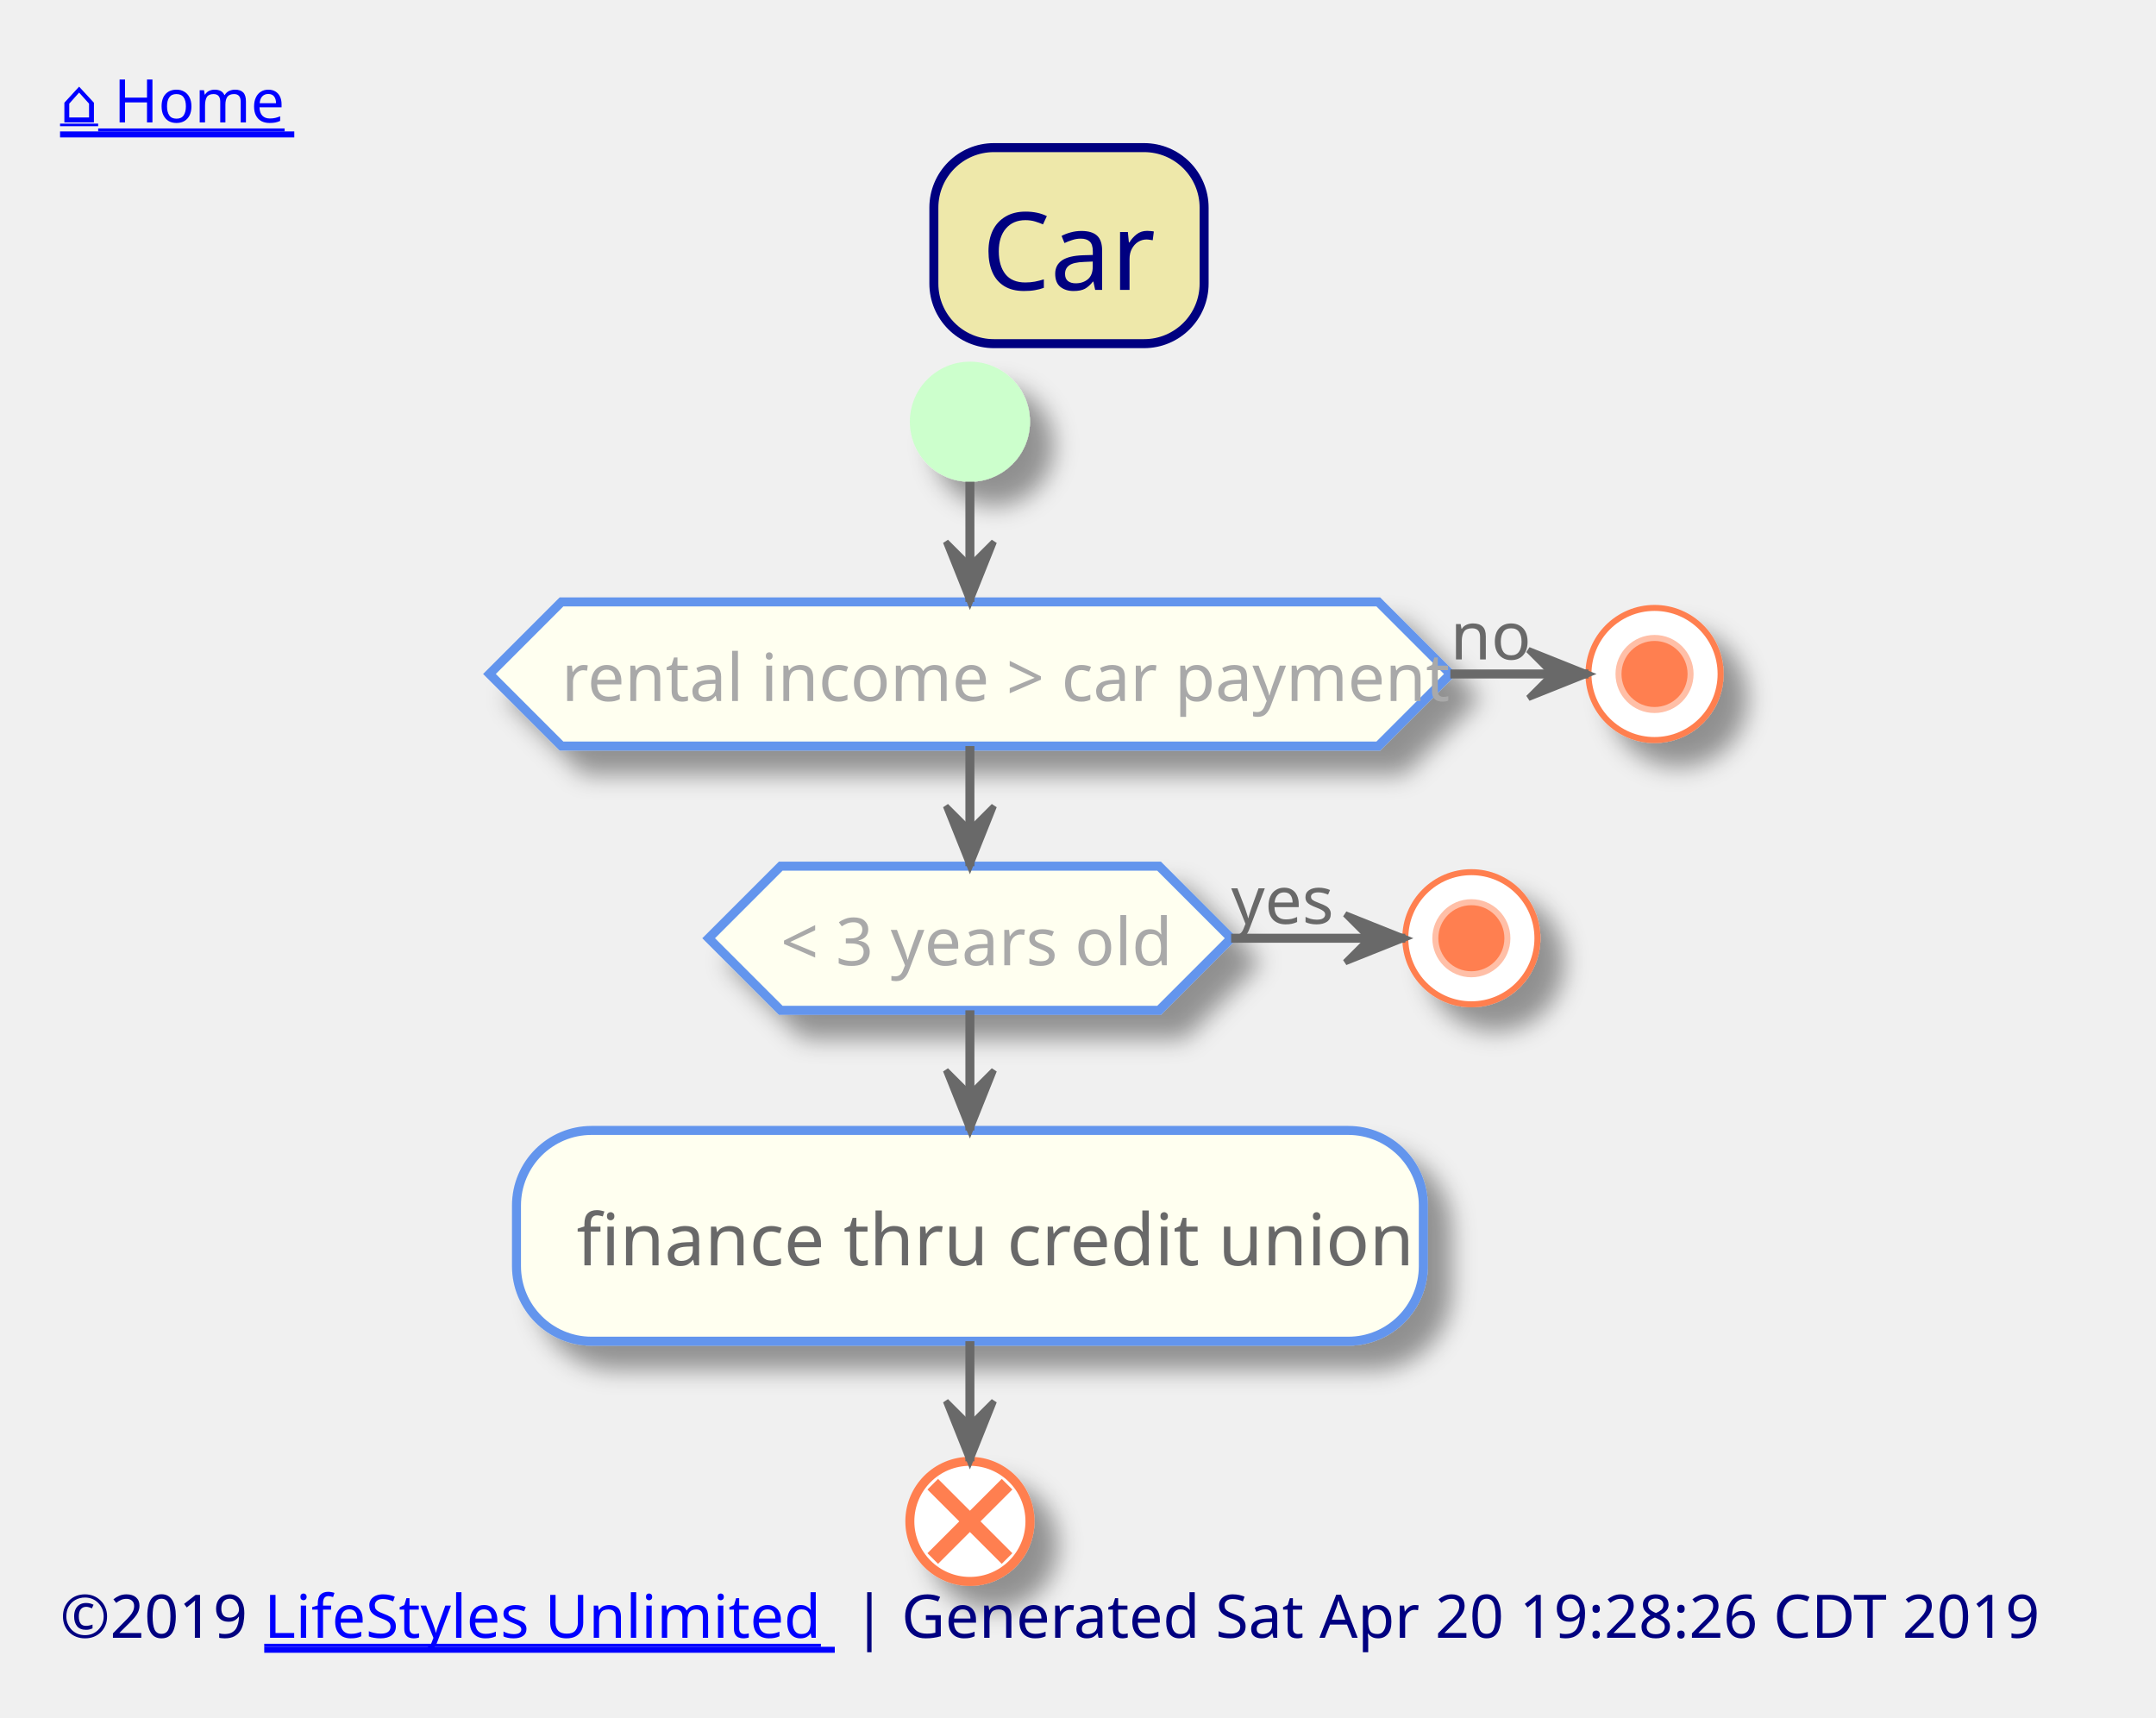
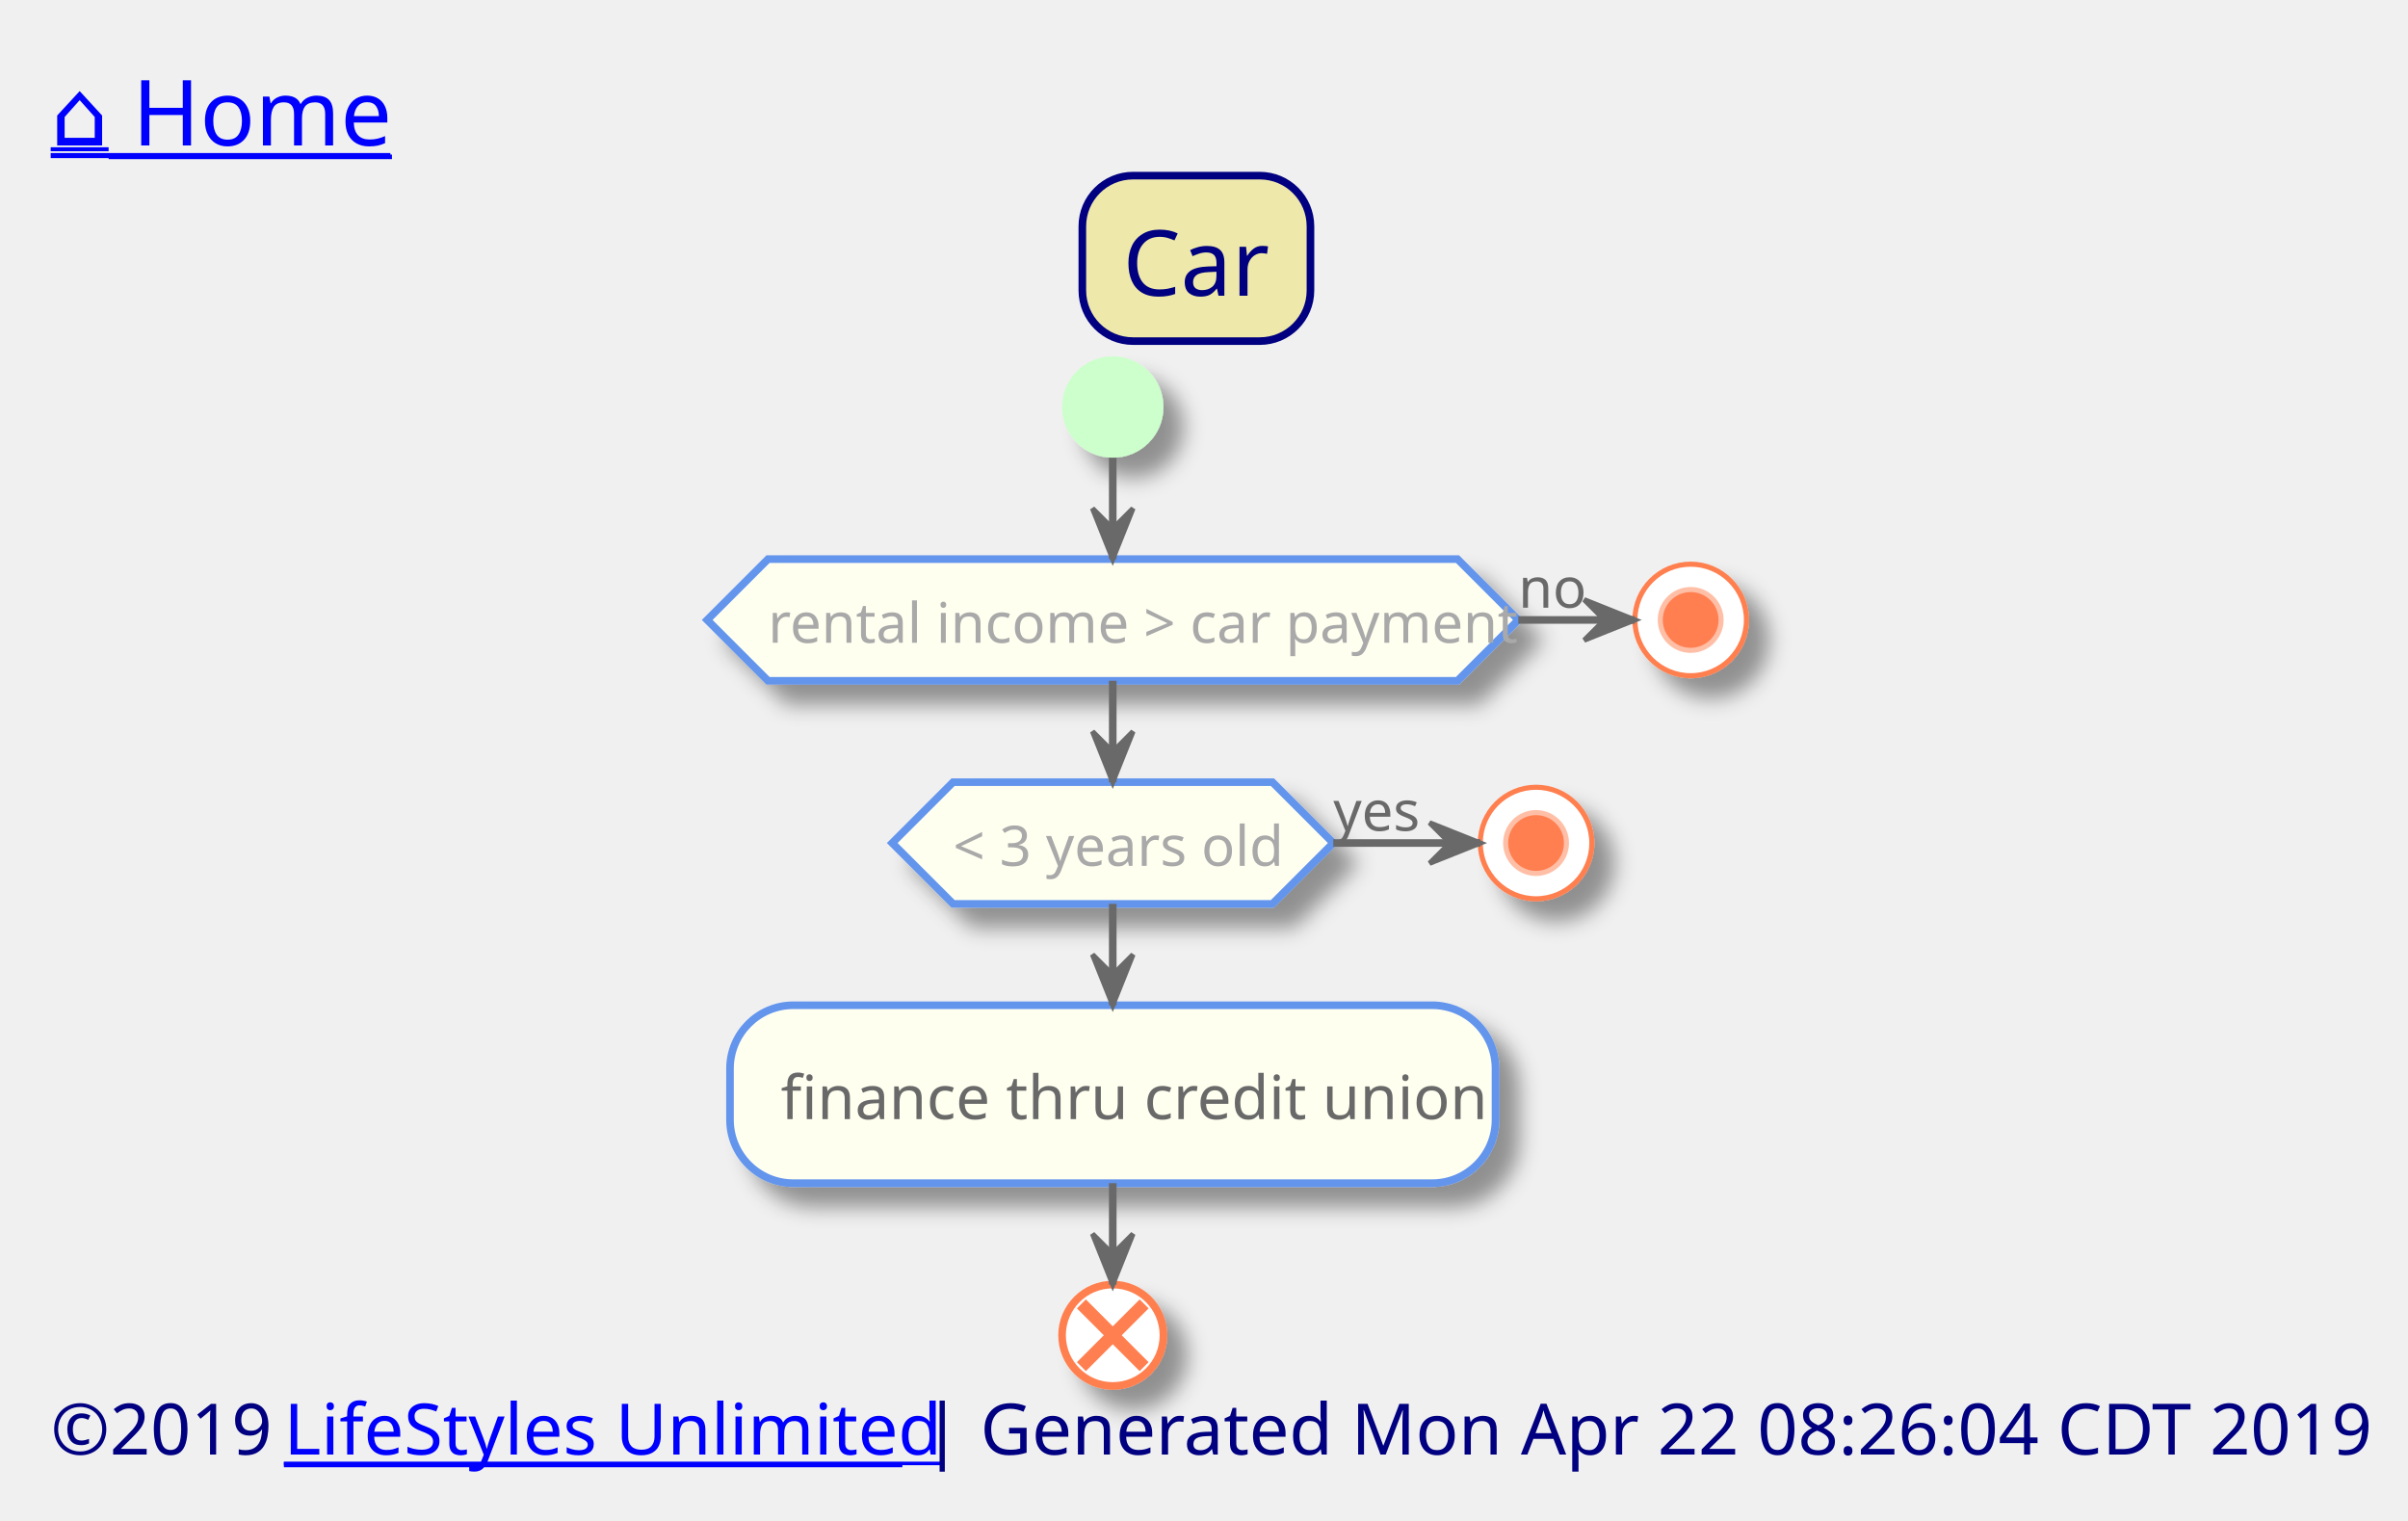
- <svg xmlns="http://www.w3.org/2000/svg" xmlns:xlink="http://www.w3.org/1999/xlink" contentScriptType="application/ecmascript" contentStyleType="text/css" height="286px" preserveAspectRatio="none" style="width:359px;height:286px;" version="1.1" viewBox="0 0 359 286" width="359px" zoomAndPan="magnify">
+ <svg xmlns="http://www.w3.org/2000/svg" xmlns:xlink="http://www.w3.org/1999/xlink" contentScriptType="application/ecmascript" contentStyleType="text/css" height="300px" preserveAspectRatio="none" style="width:475px;height:300px;" version="1.1" viewBox="0 0 475 300" width="475px" zoomAndPan="magnify">
  <defs>
    <style type="text/css">path:hover { stroke: #0000FF !important;}</style>
-     <filter height="300%" id="fsm7rbbf35q8" width="300%" x="-1" y="-1">
+     <filter height="300%" id="f1pex6pmjbic1j" width="300%" x="-1" y="-1">
      <feGaussianBlur result="blurOut" stdDeviation="2.0" />
      <feColorMatrix in="blurOut" result="blurOut2" type="matrix" values="0 0 0 0 0 0 0 0 0 0 0 0 0 0 0 0 0 0 .4 0" />
      <feOffset dx="4.0" dy="4.0" in="blurOut2" result="blurOut3" />
      <feBlend in="SourceGraphic" in2="blurOut3" mode="normal" />
    </filter>
  </defs>
  <g>
    <a target="_top" xlink:actuate="onRequest" xlink:href="../index.svg" xlink:show="new" xlink:title="../index.svg" xlink:type="simple">
-       <text fill="#0000FF" font-family="sans-serif" font-size="10" lengthAdjust="spacingAndGlyphs" text-decoration="underline" textLength="39" x="10" y="20.381">⌂ Home</text>
-       <line style="stroke: #0000FF; stroke-width: 1.0;" x1="10" x2="49" y1="22.381" y2="22.381" />
+       <text fill="#0000FF" font-family="sans-serif" font-size="18" lengthAdjust="spacingAndGlyphs" text-decoration="underline" textLength="67" x="10" y="28.686">⌂ Home</text>
+       <line style="stroke: #0000FF; stroke-width: 1.0;" x1="10" x2="77" y1="30.686" y2="30.686" />
    </a>
-     <rect fill="#EEE8AA" height="32.641" rx="10" ry="10" style="stroke: #000080; stroke-width: 1.5;" width="45" x="155.5" y="24.578" />
-     <text fill="#000080" font-family="sans-serif" font-size="18" lengthAdjust="spacingAndGlyphs" textLength="29" x="163.5" y="48.264">Car</text>
-     <ellipse cx="161.5" cy="70.219" fill="#CCFFCC" filter="url(#fsm7rbbf35q8)" rx="10" ry="10" style="stroke: none; stroke-width: 1.0;" />
-     <polygon fill="#FFFFF0" filter="url(#fsm7rbbf35q8)" points="93.5,100.219,229.5,100.219,241.5,112.219,229.5,124.219,93.5,124.219,81.5,112.219,93.5,100.219" style="stroke: #6495ED; stroke-width: 1.5;" />
-     <text fill="#A9A9A9" font-family="sans-serif" font-size="11" lengthAdjust="spacingAndGlyphs" textLength="136" x="93.5" y="116.72">rental income &gt; car payment</text>
-     <text fill="#696969" font-family="sans-serif" font-size="11" lengthAdjust="spacingAndGlyphs" textLength="12" x="241.5" y="109.802">no</text>
-     <ellipse cx="275.5" cy="112.219" fill="#FFFFFF" filter="url(#fsm7rbbf35q8)" rx="11" ry="11" style="stroke: #FF7F50; stroke-width: 1.0;" />
-     <ellipse cx="275.5" cy="112.219" fill="#FF7F50" rx="6" ry="6" style="stroke: #FFBFA7; stroke-width: 1.0;" />
-     <polygon fill="#FFFFF0" filter="url(#fsm7rbbf35q8)" points="130,144.219,193,144.219,205,156.219,193,168.219,130,168.219,118,156.219,130,144.219" style="stroke: #6495ED; stroke-width: 1.5;" />
-     <text fill="#A9A9A9" font-family="sans-serif" font-size="11" lengthAdjust="spacingAndGlyphs" textLength="63" x="130" y="160.72">&lt; 3 years old</text>
-     <text fill="#696969" font-family="sans-serif" font-size="11" lengthAdjust="spacingAndGlyphs" textLength="18" x="205" y="153.802">yes</text>
-     <ellipse cx="245" cy="156.219" fill="#FFFFFF" filter="url(#fsm7rbbf35q8)" rx="11" ry="11" style="stroke: #FF7F50; stroke-width: 1.0;" />
-     <ellipse cx="245" cy="156.219" fill="#FF7F50" rx="6" ry="6" style="stroke: #FFBFA7; stroke-width: 1.0;" />
-     <rect fill="#FFFFF0" filter="url(#fsm7rbbf35q8)" height="35.094" rx="12.5" ry="12.5" style="stroke: #6495ED; stroke-width: 1.5;" width="151" x="86" y="188.219" />
-     <text fill="#696969" font-family="sans-serif" font-size="12" lengthAdjust="spacingAndGlyphs" textLength="131" x="96" y="210.676">finance thru credit union</text>
-     <ellipse cx="161.5" cy="253.312" fill="#FFFFFF" filter="url(#fsm7rbbf35q8)" rx="10" ry="10" style="stroke: #FF7F50; stroke-width: 1.5;" />
-     <line style="stroke: #FF7F50; stroke-width: 2.5;" x1="155.313" x2="167.687" y1="247.125" y2="259.5" />
-     <line style="stroke: #FF7F50; stroke-width: 2.5;" x1="167.687" x2="155.313" y1="247.125" y2="259.5" />
-     <line style="stroke: #696969; stroke-width: 1.5;" x1="161.5" x2="161.5" y1="124.219" y2="144.219" />
-     <polygon fill="#696969" points="157.5,134.219,161.5,144.219,165.5,134.219,161.5,138.219" style="stroke: #696969; stroke-width: 1.0;" />
-     <line style="stroke: #696969; stroke-width: 1.5;" x1="241.5" x2="264.5" y1="112.219" y2="112.219" />
-     <polygon fill="#696969" points="254.5,108.219,264.5,112.219,254.5,116.219,258.5,112.219" style="stroke: #696969; stroke-width: 1.0;" />
-     <line style="stroke: #696969; stroke-width: 1.5;" x1="161.5" x2="161.5" y1="80.219" y2="100.219" />
-     <polygon fill="#696969" points="157.5,90.219,161.5,100.219,165.5,90.219,161.5,94.219" style="stroke: #696969; stroke-width: 1.0;" />
-     <line style="stroke: #696969; stroke-width: 1.5;" x1="161.5" x2="161.5" y1="168.219" y2="188.219" />
-     <polygon fill="#696969" points="157.5,178.219,161.5,188.219,165.5,178.219,161.5,182.219" style="stroke: #696969; stroke-width: 1.0;" />
-     <line style="stroke: #696969; stroke-width: 1.5;" x1="205" x2="234" y1="156.219" y2="156.219" />
-     <polygon fill="#696969" points="224,152.219,234,156.219,224,160.219,228,156.219" style="stroke: #696969; stroke-width: 1.0;" />
-     <line style="stroke: #696969; stroke-width: 1.5;" x1="161.5" x2="161.5" y1="223.312" y2="243.312" />
-     <polygon fill="#696969" points="157.5,233.312,161.5,243.312,165.5,233.312,161.5,237.312" style="stroke: #696969; stroke-width: 1.0;" />
-     <text fill="#000080" font-family="sans-serif" font-size="10" lengthAdjust="spacingAndGlyphs" textLength="31" x="10" y="272.693">©2019</text>
+     <rect fill="#EEE8AA" height="32.641" rx="10" ry="10" style="stroke: #000080; stroke-width: 1.5;" width="45" x="213.5" y="34.641" />
+     <text fill="#000080" font-family="sans-serif" font-size="18" lengthAdjust="spacingAndGlyphs" textLength="29" x="221.5" y="58.326">Car</text>
+     <ellipse cx="219.5" cy="80.281" fill="#CCFFCC" filter="url(#f1pex6pmjbic1j)" rx="10" ry="10" style="stroke: none; stroke-width: 1.0;" />
+     <polygon fill="#FFFFF0" filter="url(#f1pex6pmjbic1j)" points="151.5,110.281,287.5,110.281,299.5,122.281,287.5,134.281,151.5,134.281,139.5,122.281,151.5,110.281" style="stroke: #6495ED; stroke-width: 1.5;" />
+     <text fill="#A9A9A9" font-family="sans-serif" font-size="11" lengthAdjust="spacingAndGlyphs" textLength="136" x="151.5" y="126.782">rental income &gt; car payment</text>
+     <text fill="#696969" font-family="sans-serif" font-size="11" lengthAdjust="spacingAndGlyphs" textLength="12" x="299.5" y="119.864">no</text>
+     <ellipse cx="333.5" cy="122.281" fill="#FFFFFF" filter="url(#f1pex6pmjbic1j)" rx="11" ry="11" style="stroke: #FF7F50; stroke-width: 1.0;" />
+     <ellipse cx="333.5" cy="122.281" fill="#FF7F50" rx="6" ry="6" style="stroke: #FFBFA7; stroke-width: 1.0;" />
+     <polygon fill="#FFFFF0" filter="url(#f1pex6pmjbic1j)" points="188,154.281,251,154.281,263,166.281,251,178.281,188,178.281,176,166.281,188,154.281" style="stroke: #6495ED; stroke-width: 1.5;" />
+     <text fill="#A9A9A9" font-family="sans-serif" font-size="11" lengthAdjust="spacingAndGlyphs" textLength="63" x="188" y="170.782">&lt; 3 years old</text>
+     <text fill="#696969" font-family="sans-serif" font-size="11" lengthAdjust="spacingAndGlyphs" textLength="18" x="263" y="163.864">yes</text>
+     <ellipse cx="303" cy="166.281" fill="#FFFFFF" filter="url(#f1pex6pmjbic1j)" rx="11" ry="11" style="stroke: #FF7F50; stroke-width: 1.0;" />
+     <ellipse cx="303" cy="166.281" fill="#FF7F50" rx="6" ry="6" style="stroke: #FFBFA7; stroke-width: 1.0;" />
+     <rect fill="#FFFFF0" filter="url(#f1pex6pmjbic1j)" height="35.094" rx="12.5" ry="12.5" style="stroke: #6495ED; stroke-width: 1.5;" width="151" x="144" y="198.281" />
+     <text fill="#696969" font-family="sans-serif" font-size="12" lengthAdjust="spacingAndGlyphs" textLength="131" x="154" y="220.738">finance thru credit union</text>
+     <ellipse cx="219.5" cy="263.375" fill="#FFFFFF" filter="url(#f1pex6pmjbic1j)" rx="10" ry="10" style="stroke: #FF7F50; stroke-width: 1.5;" />
+     <line style="stroke: #FF7F50; stroke-width: 2.5;" x1="213.313" x2="225.687" y1="257.188" y2="269.562" />
+     <line style="stroke: #FF7F50; stroke-width: 2.5;" x1="225.687" x2="213.313" y1="257.188" y2="269.562" />
+     <line style="stroke: #696969; stroke-width: 1.5;" x1="219.5" x2="219.5" y1="134.281" y2="154.281" />
+     <polygon fill="#696969" points="215.5,144.281,219.5,154.281,223.5,144.281,219.5,148.281" style="stroke: #696969; stroke-width: 1.0;" />
+     <line style="stroke: #696969; stroke-width: 1.5;" x1="299.5" x2="322.5" y1="122.281" y2="122.281" />
+     <polygon fill="#696969" points="312.5,118.281,322.5,122.281,312.5,126.281,316.5,122.281" style="stroke: #696969; stroke-width: 1.0;" />
+     <line style="stroke: #696969; stroke-width: 1.5;" x1="219.5" x2="219.5" y1="90.281" y2="110.281" />
+     <polygon fill="#696969" points="215.5,100.281,219.5,110.281,223.5,100.281,219.5,104.281" style="stroke: #696969; stroke-width: 1.0;" />
+     <line style="stroke: #696969; stroke-width: 1.5;" x1="219.5" x2="219.5" y1="178.281" y2="198.281" />
+     <polygon fill="#696969" points="215.5,188.281,219.5,198.281,223.5,188.281,219.5,192.281" style="stroke: #696969; stroke-width: 1.0;" />
+     <line style="stroke: #696969; stroke-width: 1.5;" x1="263" x2="292" y1="166.281" y2="166.281" />
+     <polygon fill="#696969" points="282,162.281,292,166.281,282,170.281,286,166.281" style="stroke: #696969; stroke-width: 1.0;" />
+     <line style="stroke: #696969; stroke-width: 1.5;" x1="219.5" x2="219.5" y1="233.375" y2="253.375" />
+     <polygon fill="#696969" points="215.5,243.375,219.5,253.375,223.5,243.375,219.5,247.375" style="stroke: #696969; stroke-width: 1.0;" />
+     <text fill="#000080" font-family="sans-serif" font-size="14" lengthAdjust="spacingAndGlyphs" textLength="42" x="10" y="286.908">©2019</text>
    <a target="_top" xlink:actuate="onRequest" xlink:href="http://www.lifestylesunlimited.com" xlink:show="new" xlink:title="http://www.lifestylesunlimited.com" xlink:type="simple">
-       <text fill="#0000FF" font-family="sans-serif" font-size="10" lengthAdjust="spacingAndGlyphs" text-decoration="underline" textLength="95" x="44" y="272.693">LifeStyles Unlimited</text>
-       <line style="stroke: #0000FF; stroke-width: 1.0;" x1="44" x2="139" y1="274.693" y2="274.693" />
+       <text fill="#0000FF" font-family="sans-serif" font-size="14" lengthAdjust="spacingAndGlyphs" text-decoration="underline" textLength="122" x="56" y="286.908">LifeStyles Unlimited</text>
+       <line style="stroke: #0000FF; stroke-width: 1.0;" x1="56" x2="178" y1="288.908" y2="288.908" />
    </a>
-     <text fill="#000080" font-family="sans-serif" font-size="10" lengthAdjust="spacingAndGlyphs" textLength="205" x="142" y="272.693">| Generated Sat Apr 20 19:28:26 CDT 2019</text>
+     <text fill="#000080" font-family="sans-serif" font-size="14" lengthAdjust="spacingAndGlyphs" textLength="281" x="182" y="286.908">| Generated Mon Apr 22 08:26:04 CDT 2019</text>
  </g>
</svg>
